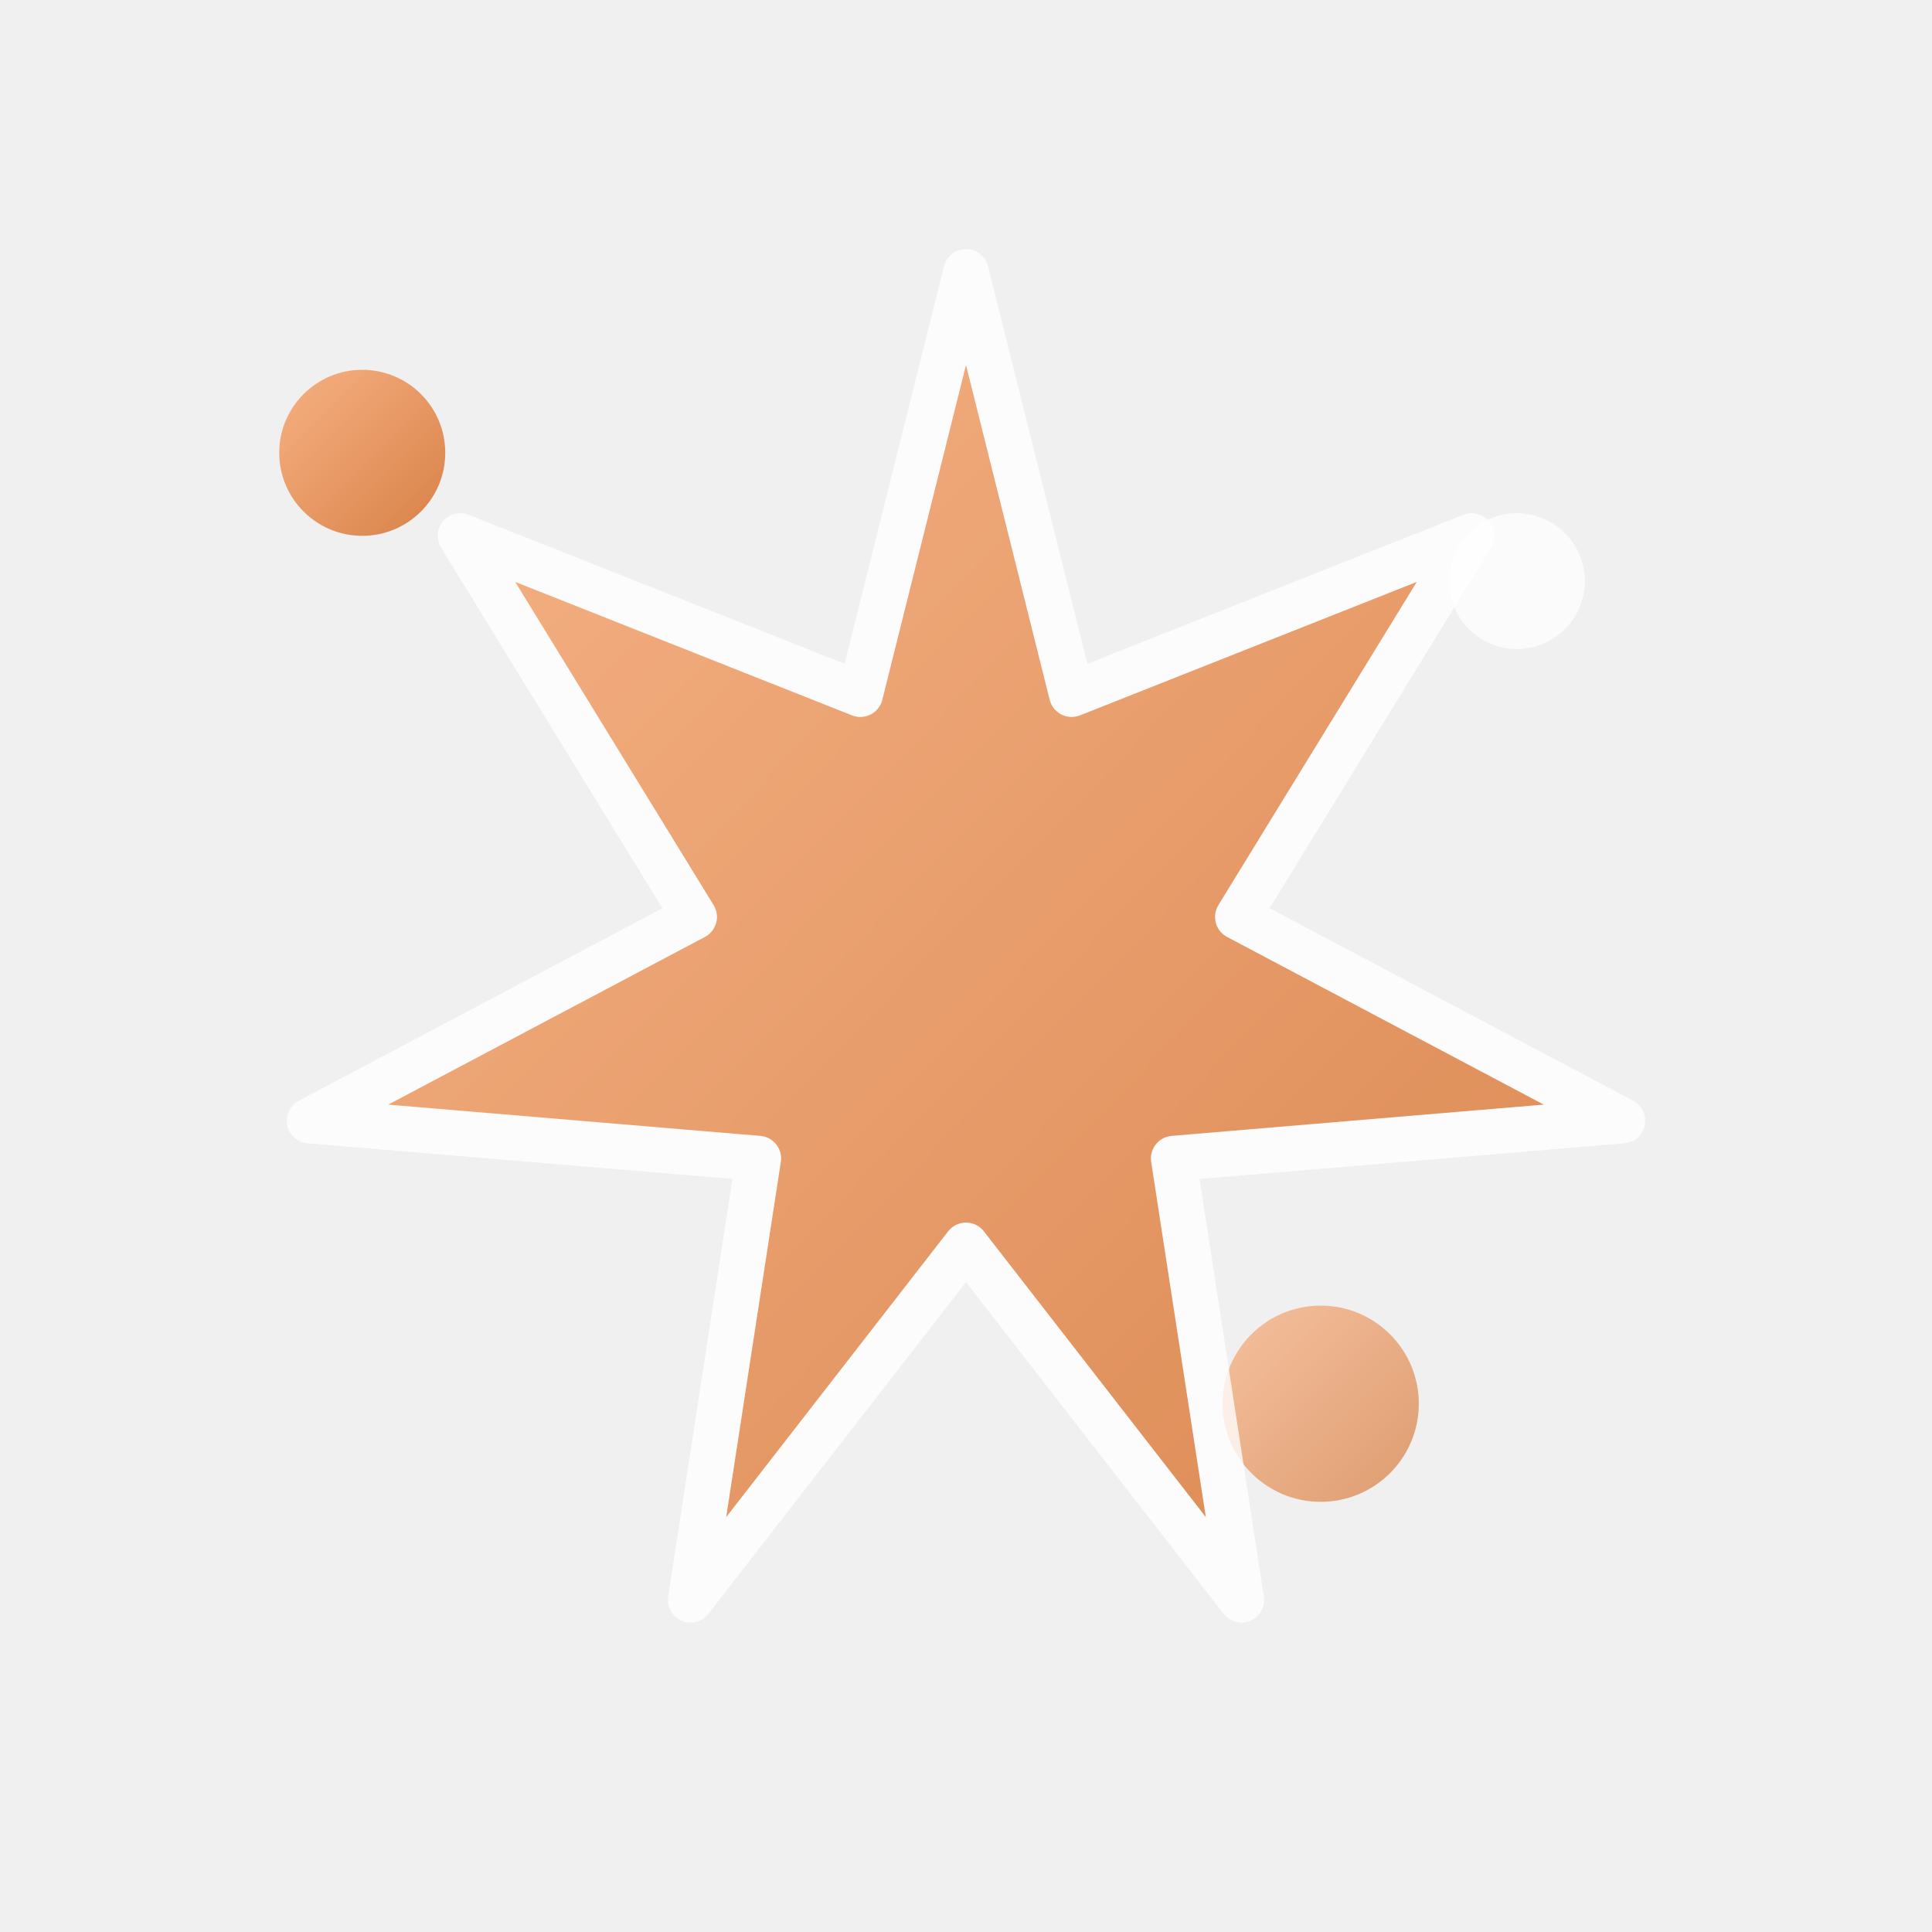
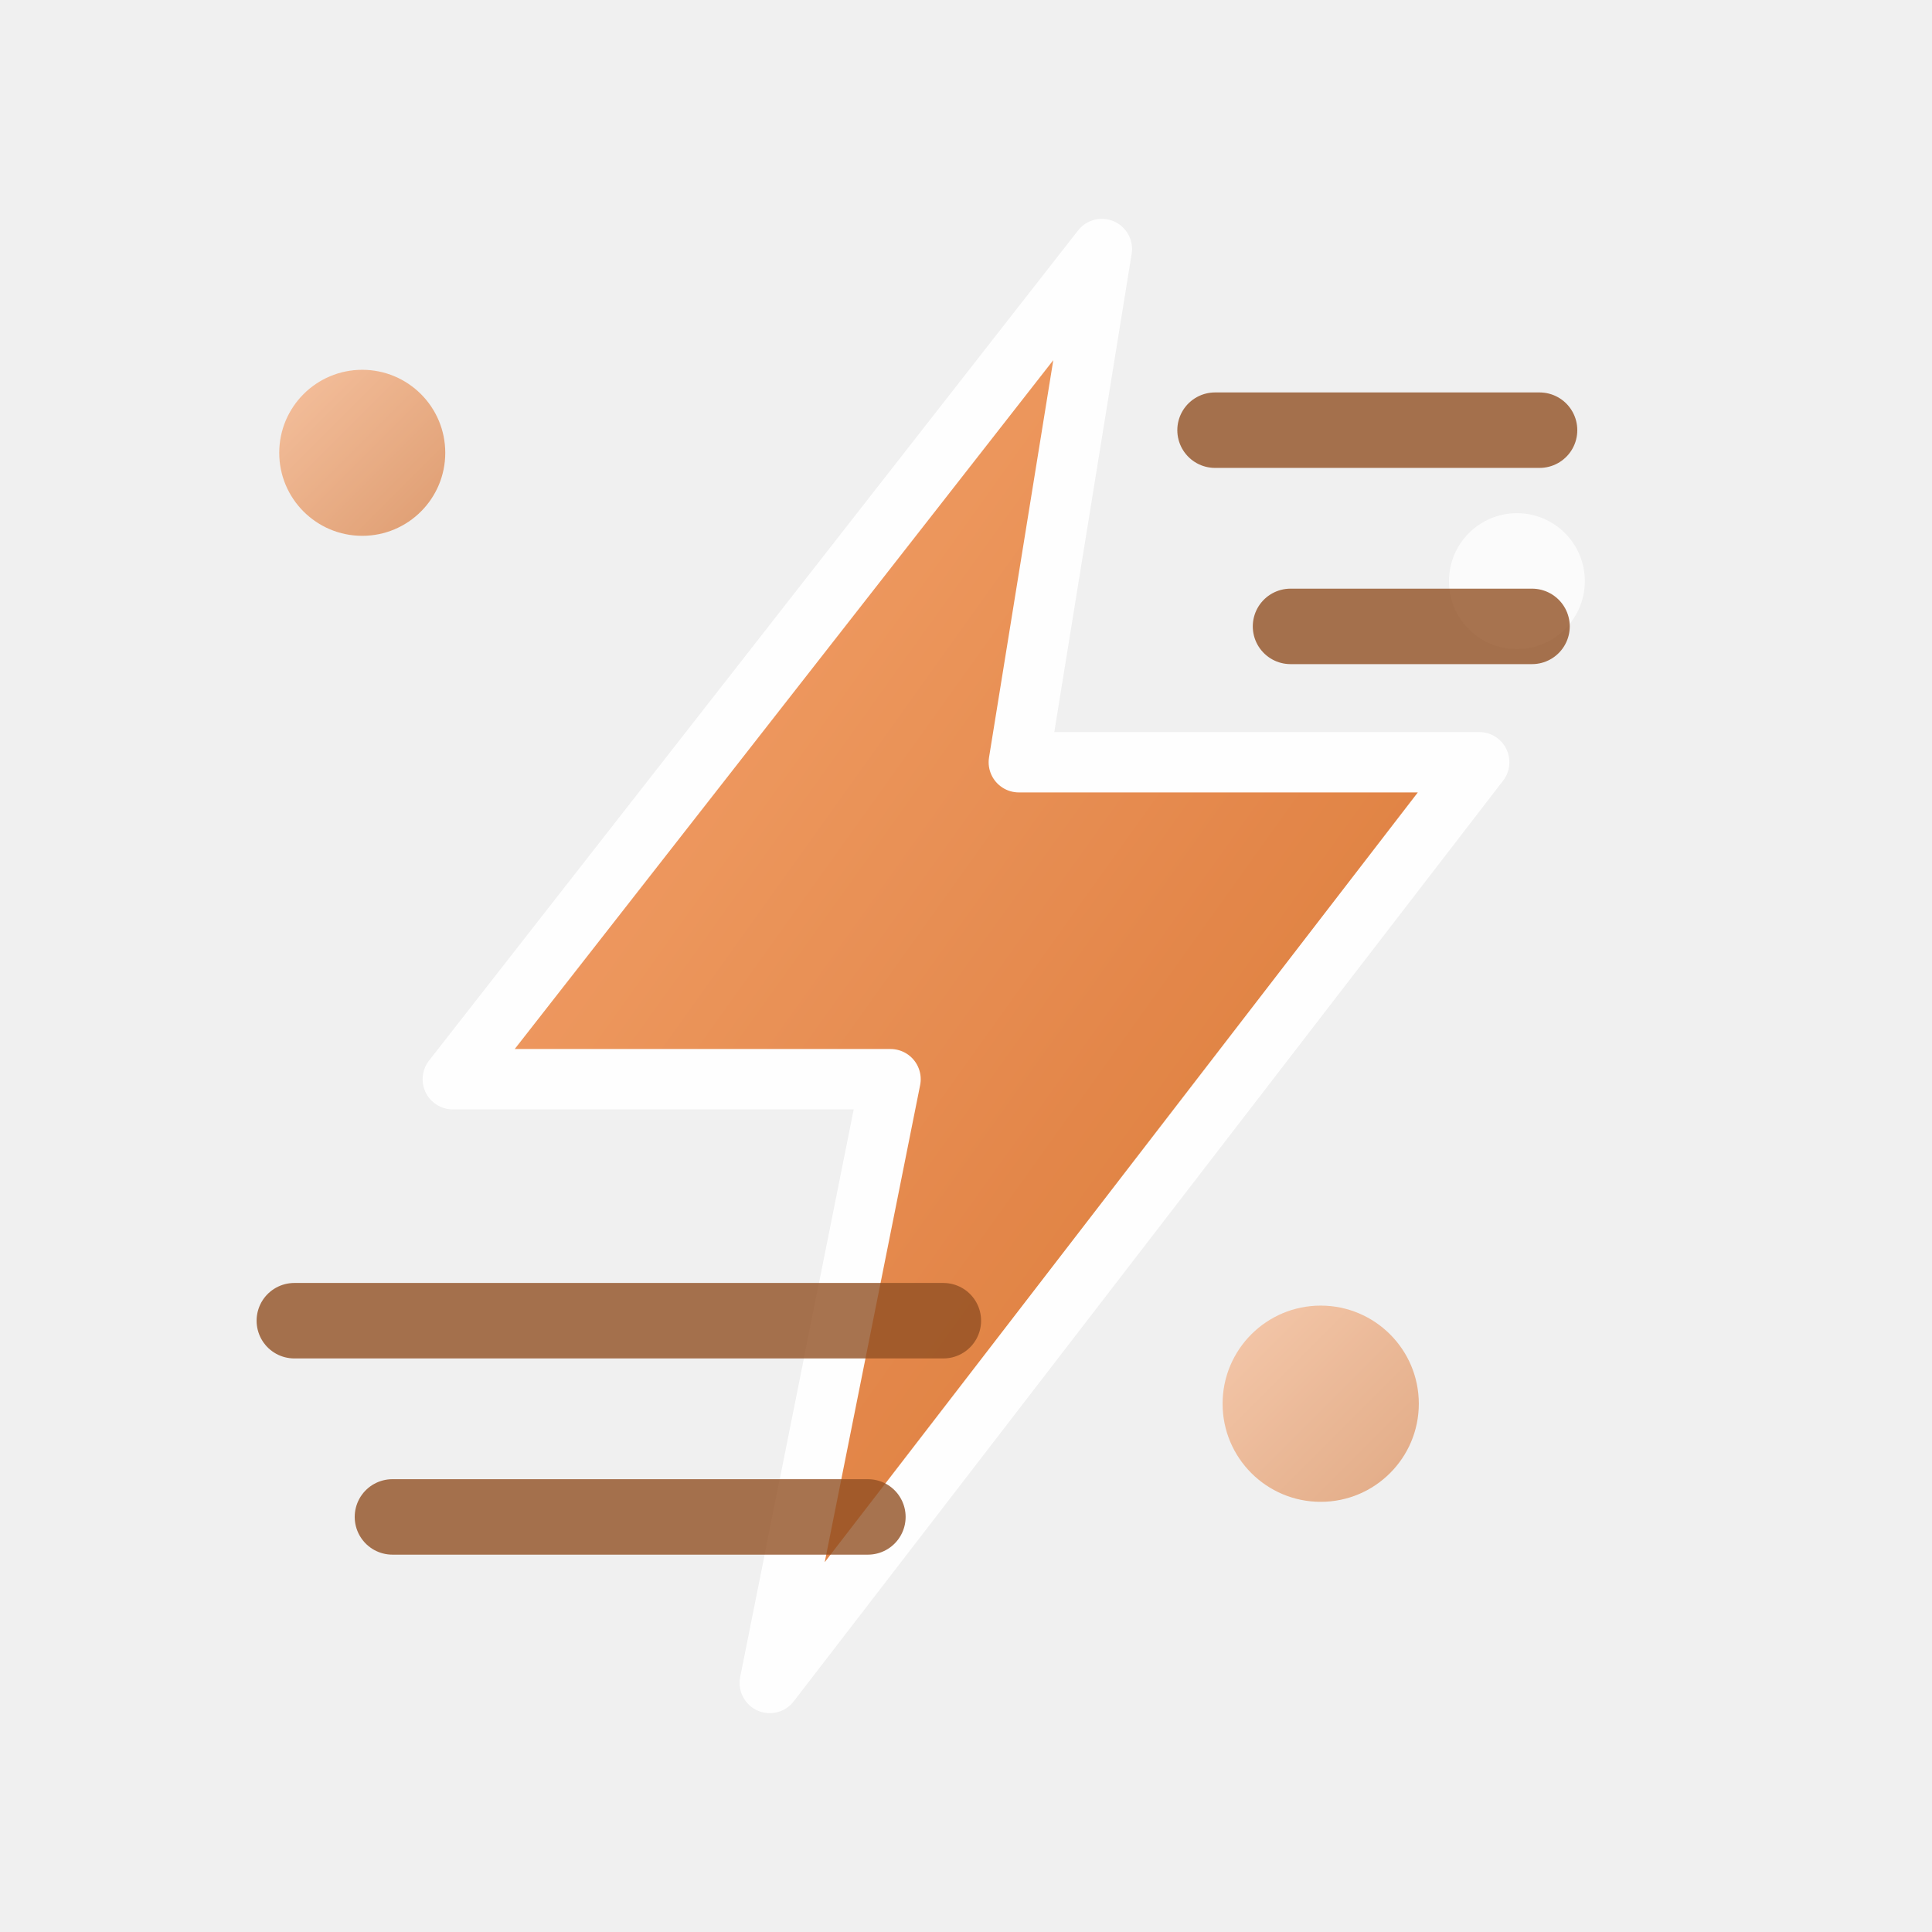
<svg xmlns="http://www.w3.org/2000/svg" viewBox="0 0 512 512" role="img" aria-label="Efecto 4">
  <defs>
    <linearGradient id="grad" x1="0" x2="1" y1="0" y2="1">
      <stop offset="0%" stop-color="hsl(24 92% 70%)" />
      <stop offset="100%" stop-color="hsl(24 72% 48%)" />
    </linearGradient>
  </defs>
  <g transform-origin="256 256">
    <animateTransform attributeName="transform" attributeType="XML" type="rotate" from="-3 256 256" to="3 256 256" dur="1.6s" repeatCount="indefinite" additive="sum" />
-     <circle cx="96" cy="120" r="22" fill="url(#grad)" opacity=".82" />
+     <circle cx="96" cy="120" r="22" fill="url(#grad)" opacity=".62" />
    <circle cx="402" cy="154" r="18" fill="#fff" opacity=".72" />
-     <circle cx="350" cy="372" r="26" fill="url(#grad)" opacity=".62" />
-     <path d="M256 72l28 112 106-42-62 101 102 54-119 10 18 117-73-94-73 94 18-117-119-10 102-54-62-101 106 42 28-112z" fill="url(#grad)" opacity=".78" stroke="#fff" stroke-width="12" stroke-linejoin="round" />
+     <circle cx="350" cy="372" r="26" fill="url(#grad)" opacity=".52" />
+     <g opacity=".94">
+       <path d="M292 66L120 286h116l-32 160 188-244H270l22-136z" fill="url(#grad)" stroke="#fff" stroke-width="16" stroke-linejoin="round" />
+       <path d="M78 350h172M104 402h126M322 114h86M342 166h64" stroke="hsl(24 72% 32%)" stroke-width="20" stroke-linecap="round" opacity=".8" />
+     </g>
  </g>
</svg>
